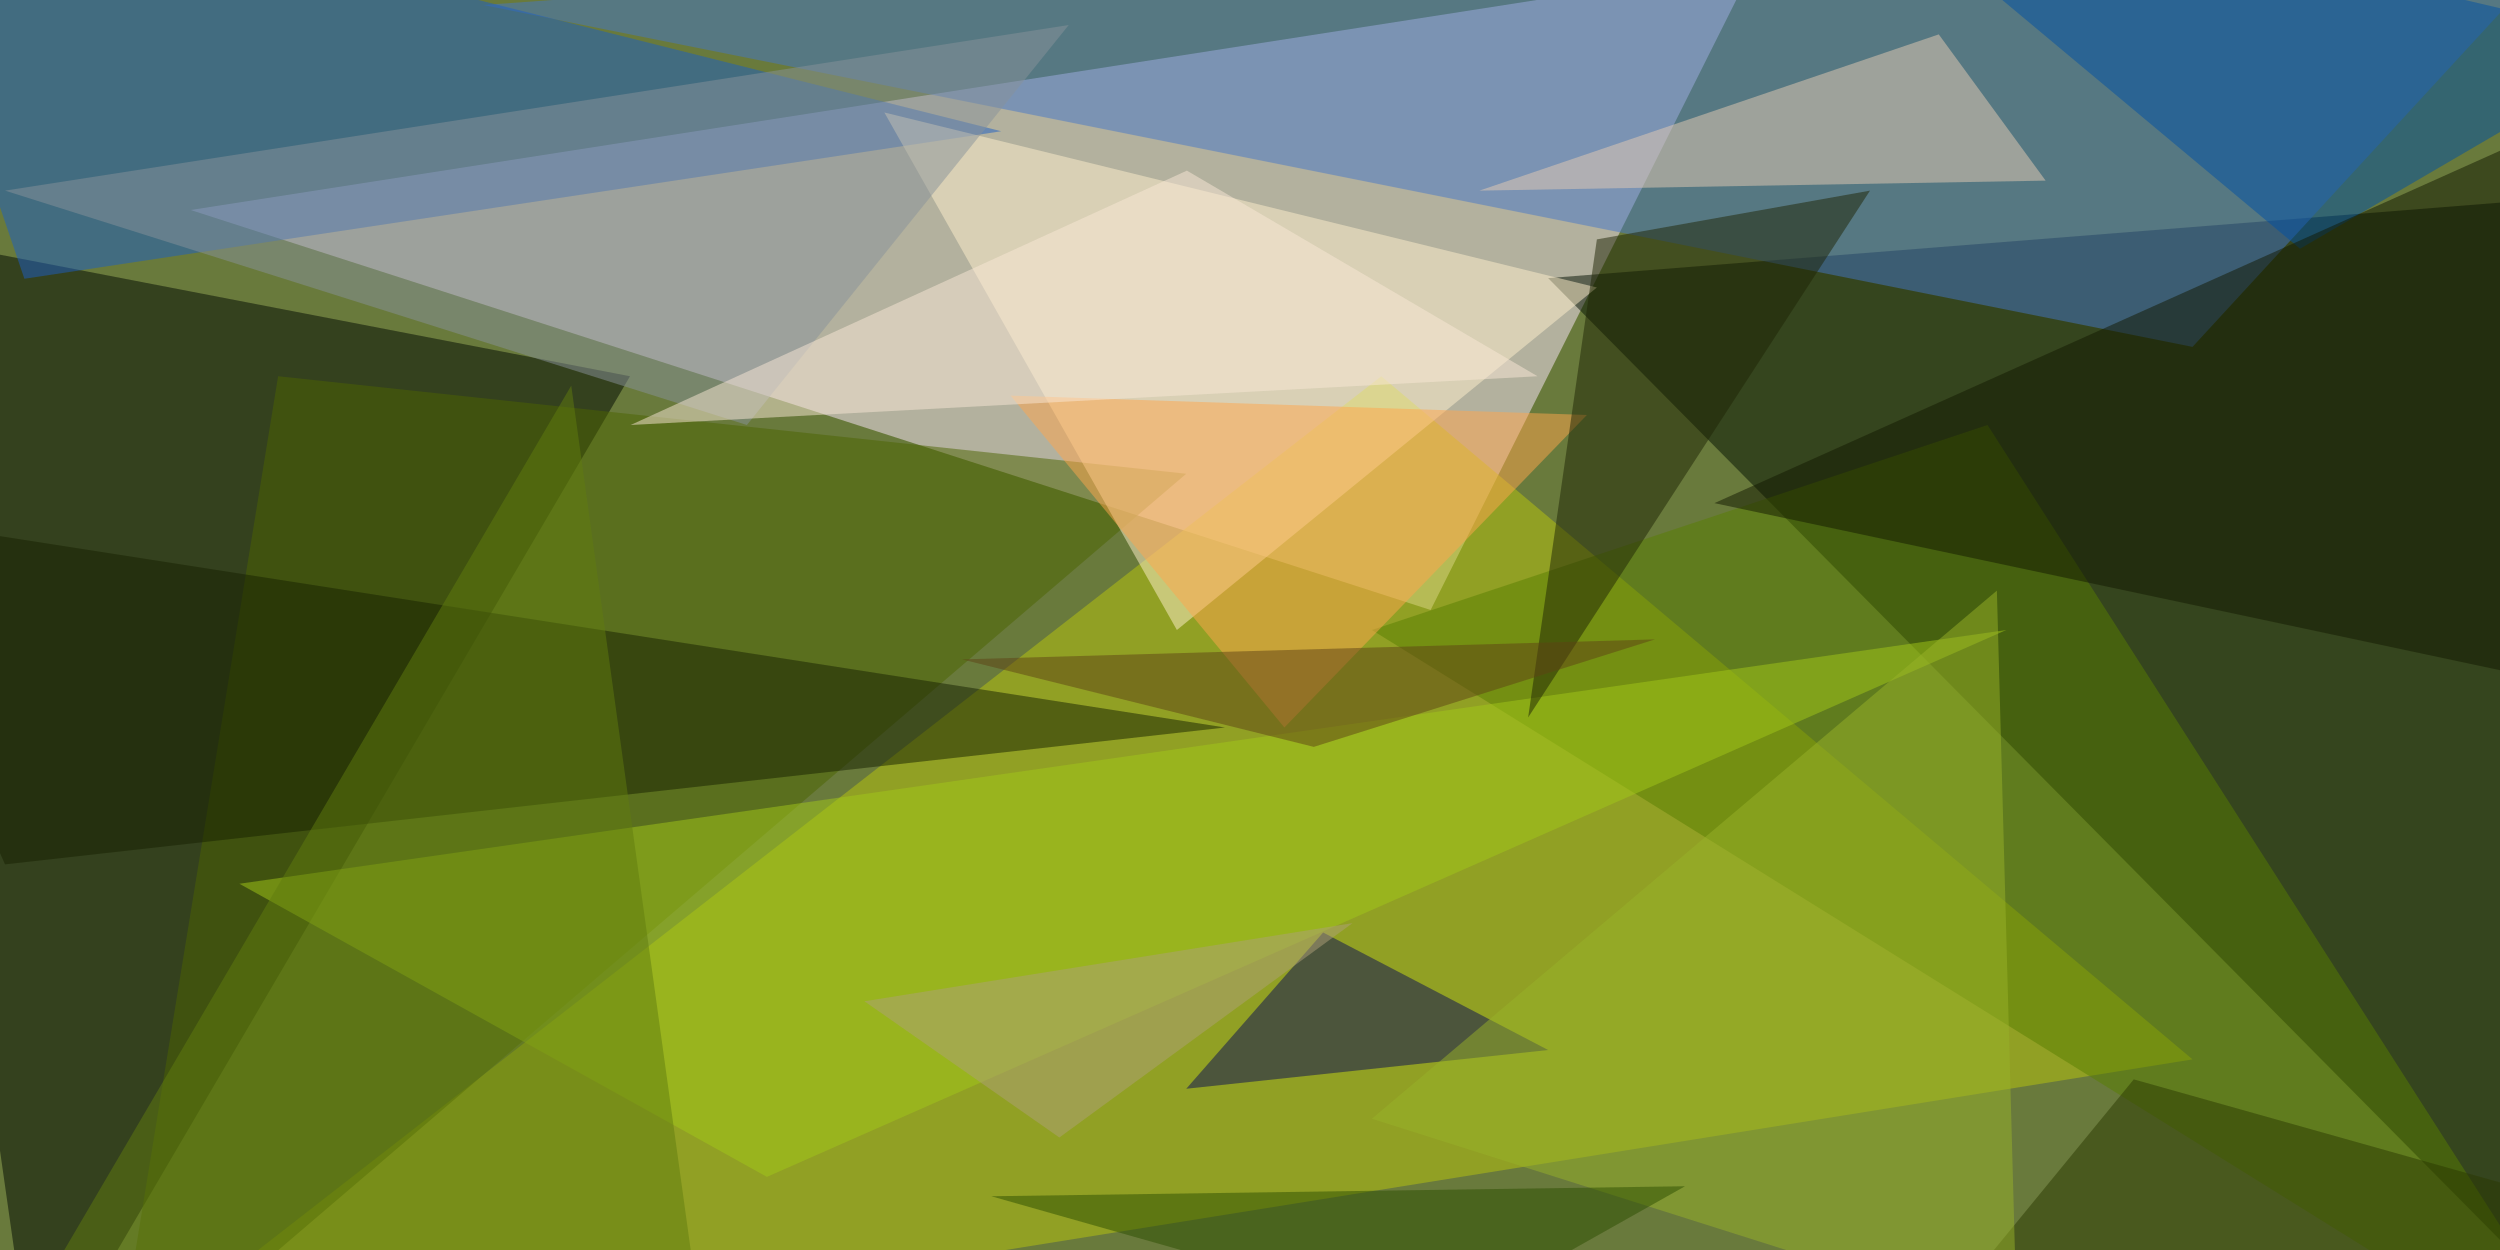
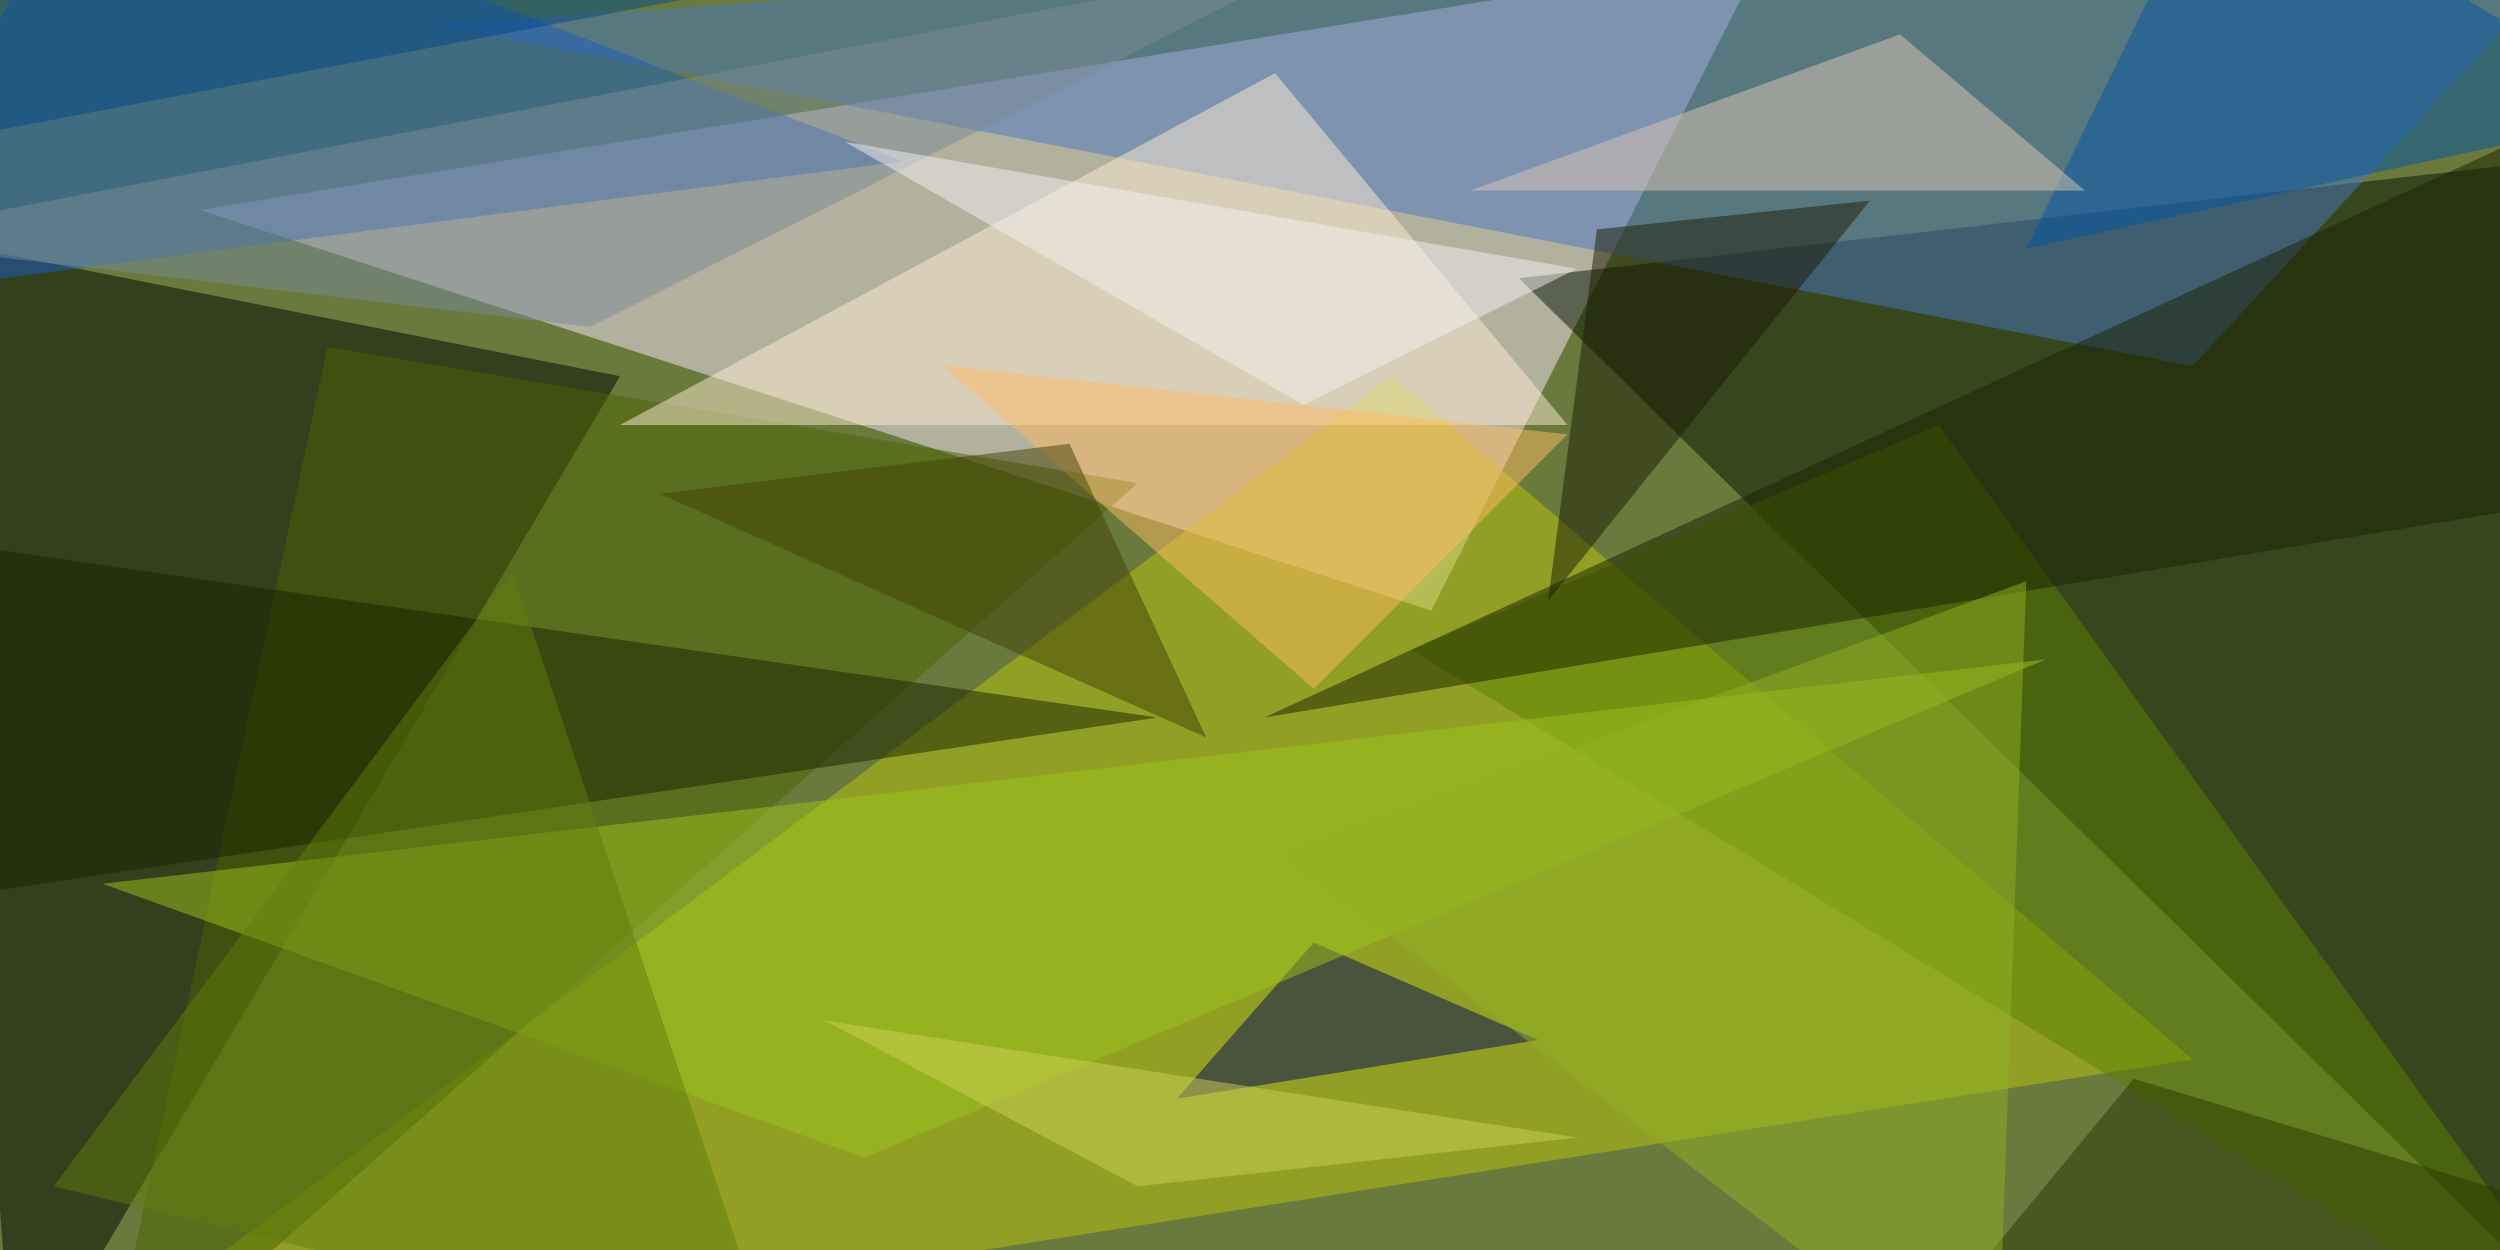
<svg xmlns="http://www.w3.org/2000/svg" viewBox="0 0 400 200">
  <path fill="#697a3c" d="M0 0h400v200H0z" />
  <g fill-opacity=".5">
-     <path fill="#fee8ff" d="M30.5 33.6l198.4 64 51.6-103z" />
-     <path fill="#031100" d="M247.7 44.5l164 165.7 12.5-179.7z" />
-     <path fill="#000800" d="M-21 36.7l26.5 186 95.3-162.5z" />
-     <path fill="#bbc70d" d="M221 60.2l-210.8 164 340.6-54.7z" />
-     <path fill="#4577c9" d="M424.2-24.2L77.3.8l273.5 54.7z" />
-     <path fill="#1d5fc5" d="M160.2 21L3.9 44.6l-23.4-68.7z" />
-     <path fill="#4d6400" d="M189.8 75.8L18 222.7 44.5 60.2z" />
-     <path fill="#fff0cc" d="M255.5 46l-114-28 46.8 82.8z" />
-     <path fill="#597f00" d="M418 224.2L318 68l-98.5 32.8z" />
-     <path fill="#0051a4" d="M291.4-24.2L424.2 7 368 39.8z" />
-     <path fill="#e6ccb4" d="M236.7 30.5l73.5-25 17.1 23.4z" />
-     <path fill="#a3c918" d="M122.7 188.3l-84.4-46.9L321 100.8z" />
-     <path fill="#131800" d="M421 111.7L274.3 80.5l136-61z" />
-     <path fill="#090a55" d="M211.7 149.2l36 18.8-57.9 6.2z" />
-     <path fill="#172000" d="M-24.2 82L196 116.4.8 138.3z" />
-     <path fill="#ffa74d" d="M161.7 63.3l43.8 53.1 48.4-50z" />
-     <path fill="#1f2405" d="M244.5 114.8l11-76.5 43.7-7.8z" />
-     <path fill="#617c0e" d="M111.7 208.6L91.4 61.7-3.9 224.2z" />
-     <path fill="#88939a" d="M171 4l-51.5 64L.8 30.5z" />
-     <path fill="#2a3800" d="M424.2 196l-125 28.2 42.2-51.5z" />
-     <path fill="#fbe8d7" d="M246 60.2L100.9 68l89-40.7z" />
-     <path fill="#99b329" d="M319.5 94.5l3.2 117.2L219.5 179z" />
-     <path fill="#2d4f00" d="M158.6 191.4l111-1.6-39.1 22z" />
-     <path fill="#5f4214" d="M264.8 102.3l-54.6 17.2-56.3-14z" />
-     <path fill="#afa179" d="M216.4 147.7L169.5 182l-31.2-21.8z" />
+     <path fill="#fde8ff" d="M32 33.6L282-7 229 97.7z" />
+     <path fill="#051400" d="M407 25.8L243 44.5l181.2 178.2z" />
+     <path fill="#000500" d="M99.2 60.2l-96.9 164-14-186z" />
+     <path fill="#bac60d" d="M350.8 169.5L3.9 224.2l218.8-164z" />
+     <path fill="#4876c2" d="M69.5 4l281.3 54.6 73.4-79.7z" />
+     <path fill="#1a5ec3" d="M14.8-24.2l129.7 50-168.7 21.9z" />
+     <path fill="#4a6300" d="M16.4 224.2l36-168.7L182 77.3z" />
+     <path fill="#ffecd2" d="M99.2 68L204 11.7 250.8 68z" />
+     <path fill="#5b8200" d="M225.8 104l84.4-36 112.5 156.2z" />
+     <path fill="#ffba63" d="M250.8 69.5l-100-11 59.4 51.7z" />
+     <path fill="#1a2000" d="M418 79l-215.7 35.8 217.2-100z" />
+     <path fill="#0054a5" d="M355.5-24.2l-31.3 64 100-21.8z" />
+     <path fill="#ddc7b5" d="M304 5.5l-68.8 25h98.4z" />
+     <path fill="#040754" d="M188.3 175.8l21.9-25 35.9 15.6z" />
+     <path fill="#182200" d="M-24.2 146l209.4-31.2-204.7-29.6z" />
+     <path fill="#9fc51a" d="M16.4 141.4l121.9 43.8 189-79.7z" />
+     <path fill="#1c1a04" d="M255.5 36.7l-7.8 59.4 51.5-64z" />
+     <path fill="#7b8a98" d="M-24.2 38.3L211.8-7 94.4 52.3z" />
+     <path fill="#607d0d" d="M82 91.4L124.2 218 8.6 189.8z" />
+     <path fill="#293700" d="M424.2 197.7l-112.5 10.9 29.7-36z" />
+     <path fill="#cfd157" d="M182 189.8l70.3-7.8L132 163.3z" />
+     <path fill="#f5f1f1" d="M208.6 64.8l-73.4-42.1L252.3 43z" />
+     <path fill="#91b122" d="M319.5 224.2l-114-87.5L324.2 93z" />
+     <path fill="#424104" d="M105.5 79l65.6-8 21.9 47z" />
+     <path fill="#004887" d="M-18 24.2L121-2.3-24.1-16.4z" />
  </g>
</svg>
